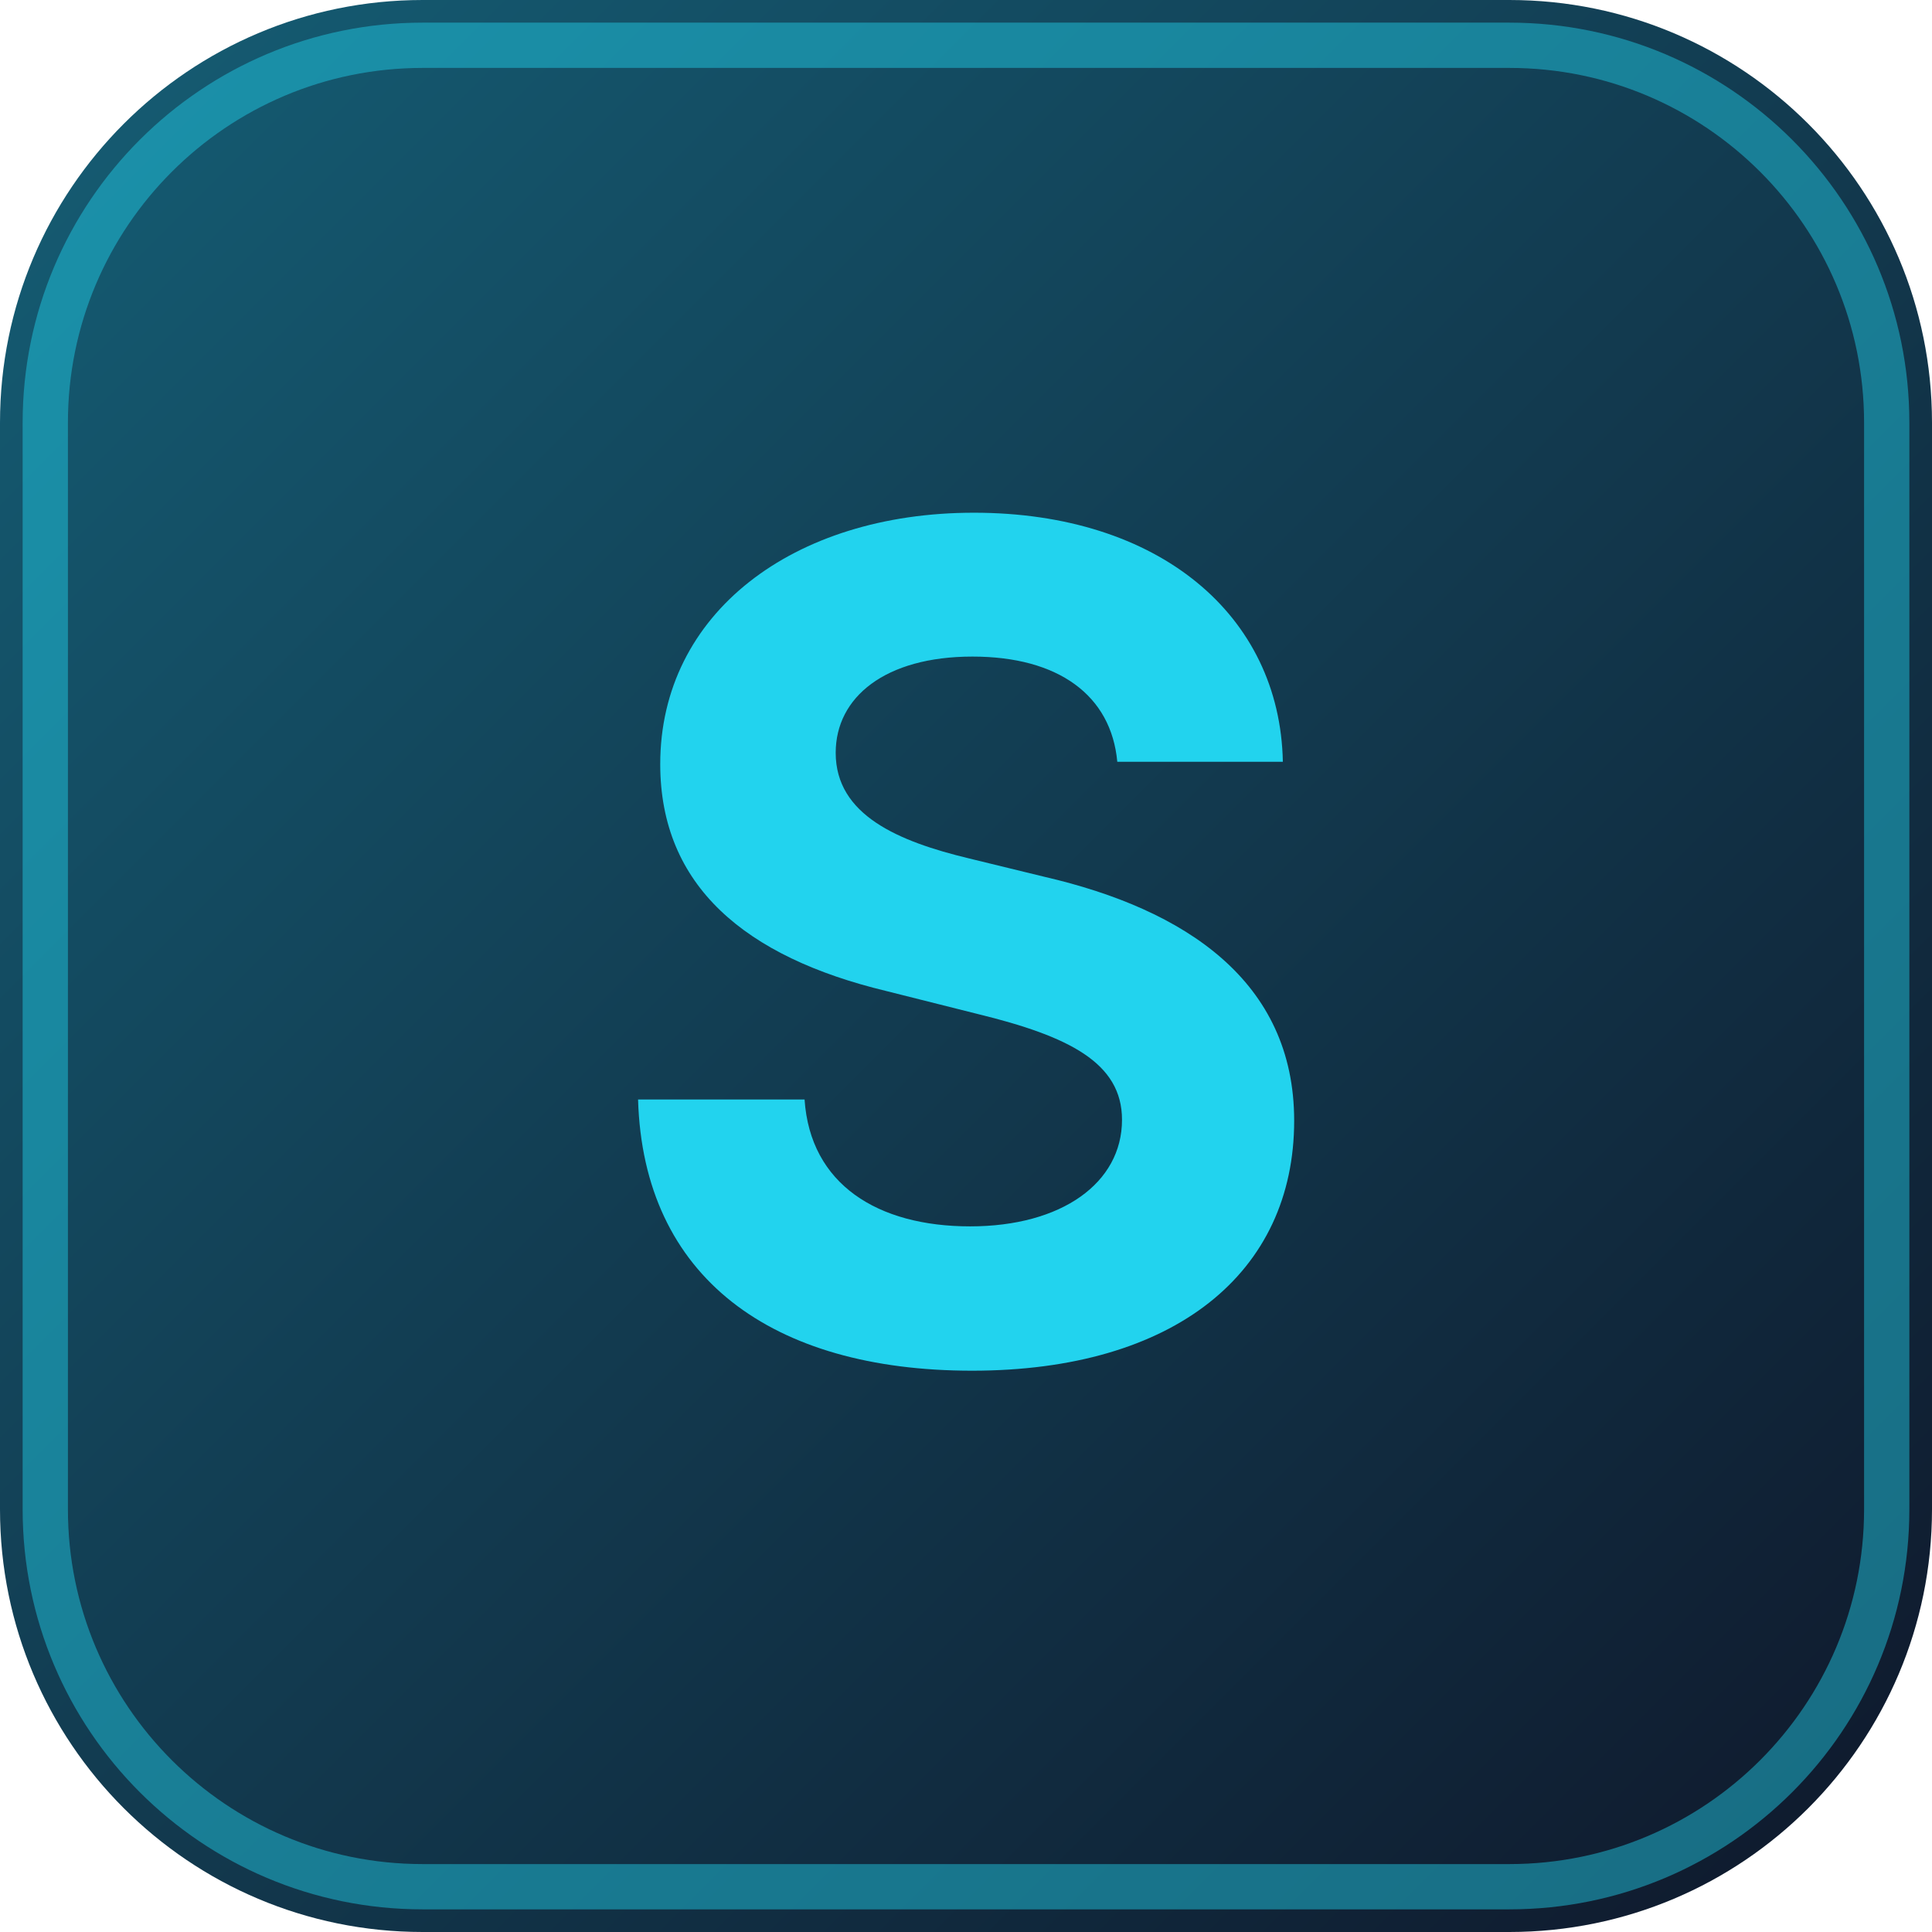
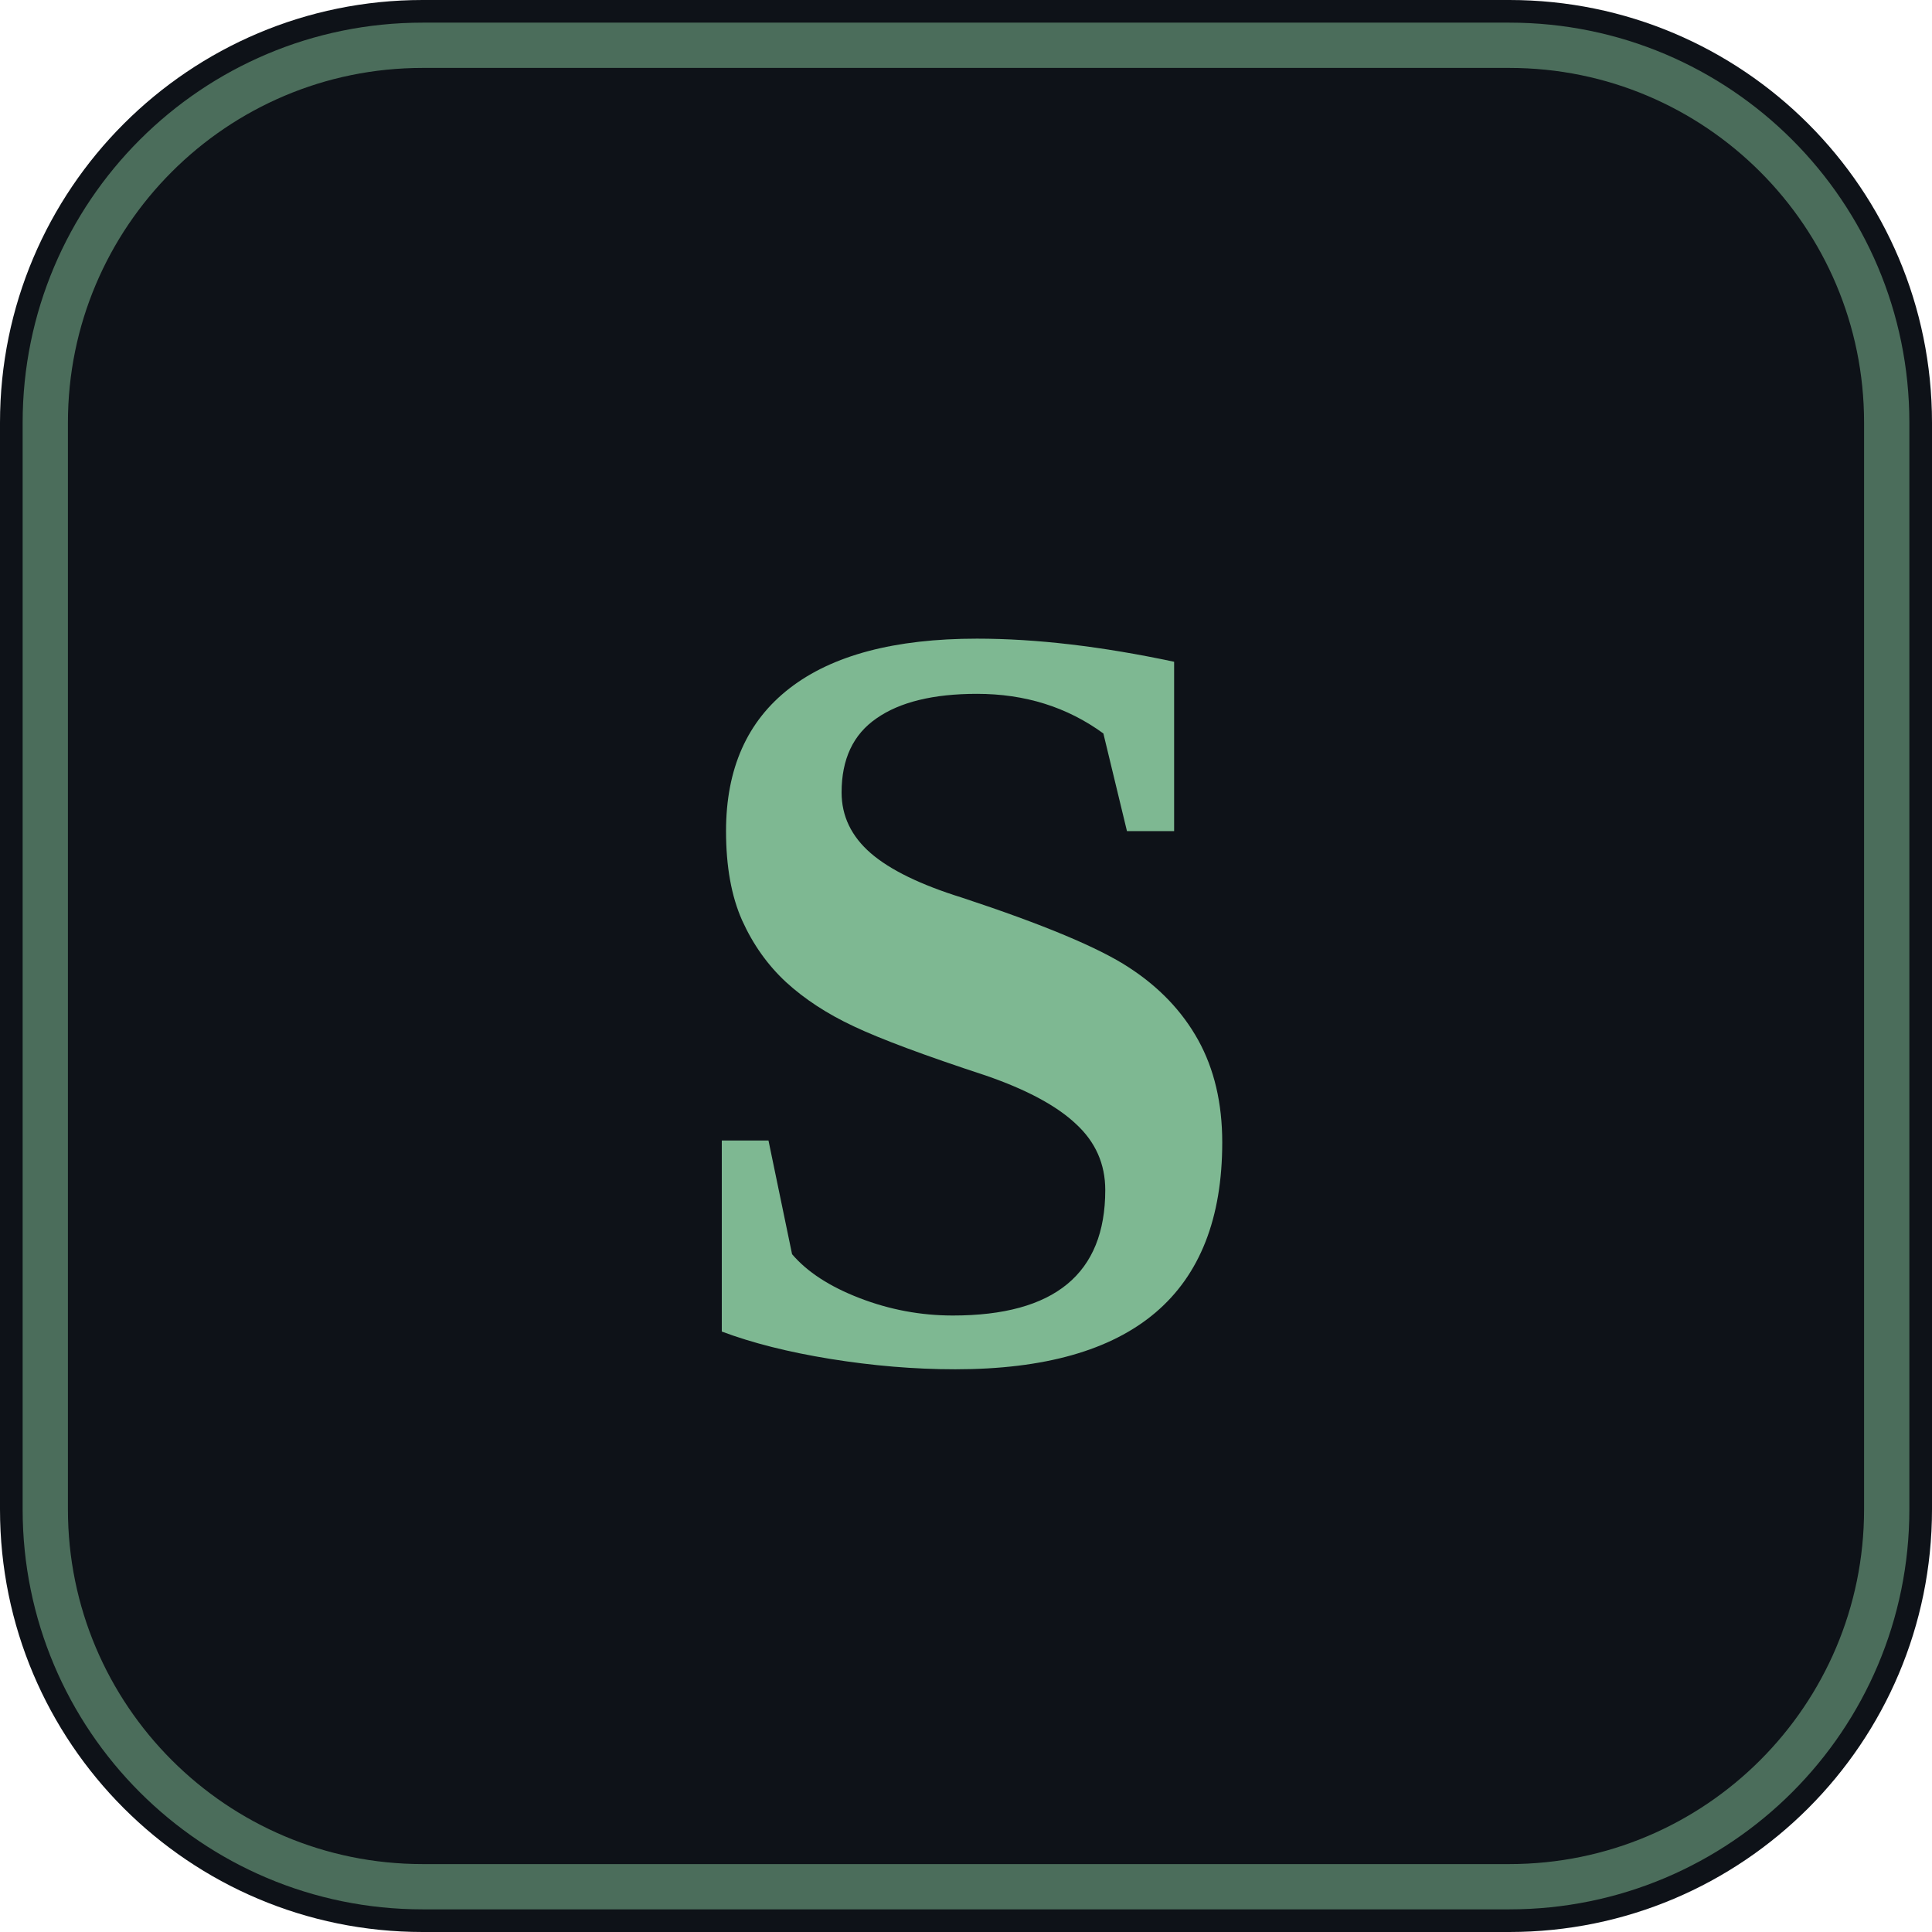
<svg xmlns="http://www.w3.org/2000/svg" viewBox="0 0 64 64" role="img" aria-label="Sanoj Technologies">
-   <defs>
-     <linearGradient id="g" x1="0" y1="0" x2="1" y2="1">
-       <stop offset="0" stop-color="#155e75" />
-       <stop offset="1" stop-color="#0f172a" />
-     </linearGradient>
-   </defs>
-   <rect width="64" height="64" rx="14" fill="url(#g)" />
-   <rect x="1.5" y="1.5" width="61" height="61" rx="12.5" fill="none" stroke="#22d3ee" stroke-opacity="0.45" stroke-width="1.5" />
-   <text x="32" y="45" text-anchor="middle" font-family="Inter, 'Helvetica Neue', Helvetica, Arial, sans-serif" font-size="38" font-weight="700" fill="#22d3ee" letter-spacing="-1">S</text>
+   <rect width="64" height="64" rx="14" fill="#0e1218" />
+   <rect x="1.5" y="1.5" width="61" height="61" rx="12.5" fill="none" stroke="#7eb892" stroke-opacity="0.55" stroke-width="1.5" />
+   <text x="32" y="45" text-anchor="middle" font-family="Georgia, 'Times New Roman', serif" font-size="36" font-weight="700" fill="#7eb892" letter-spacing="-1">S</text>
</svg>
